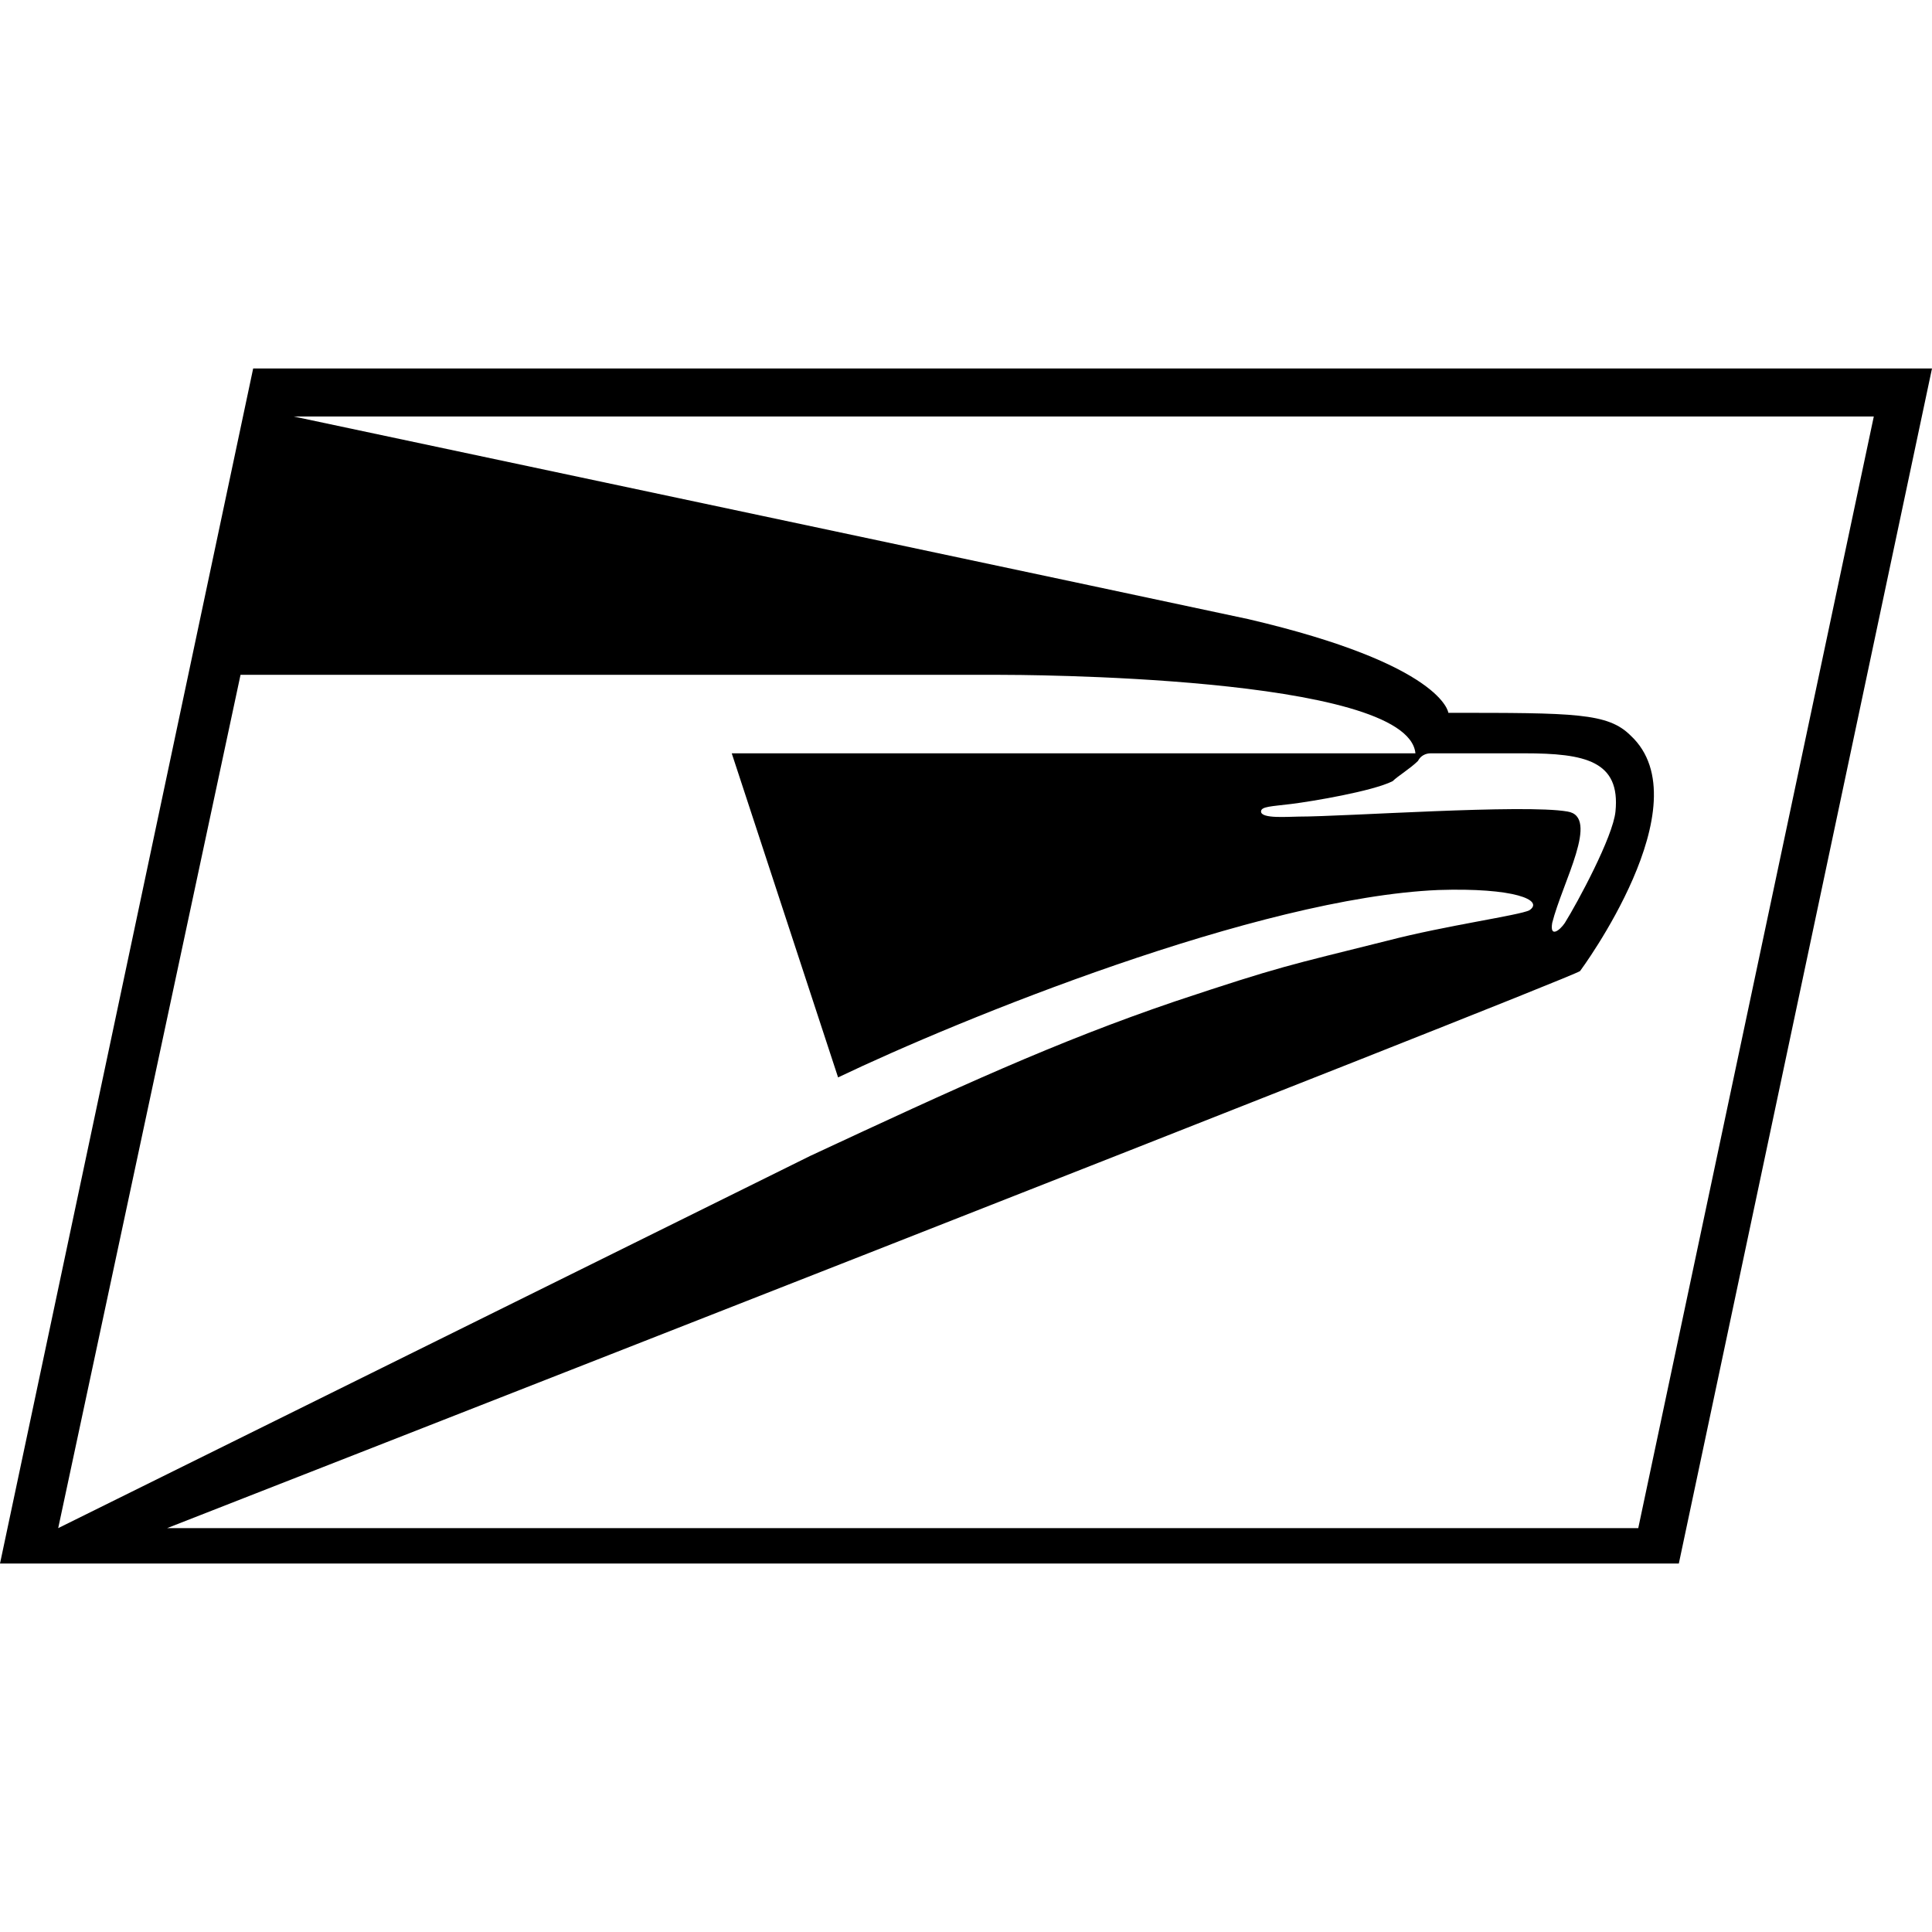
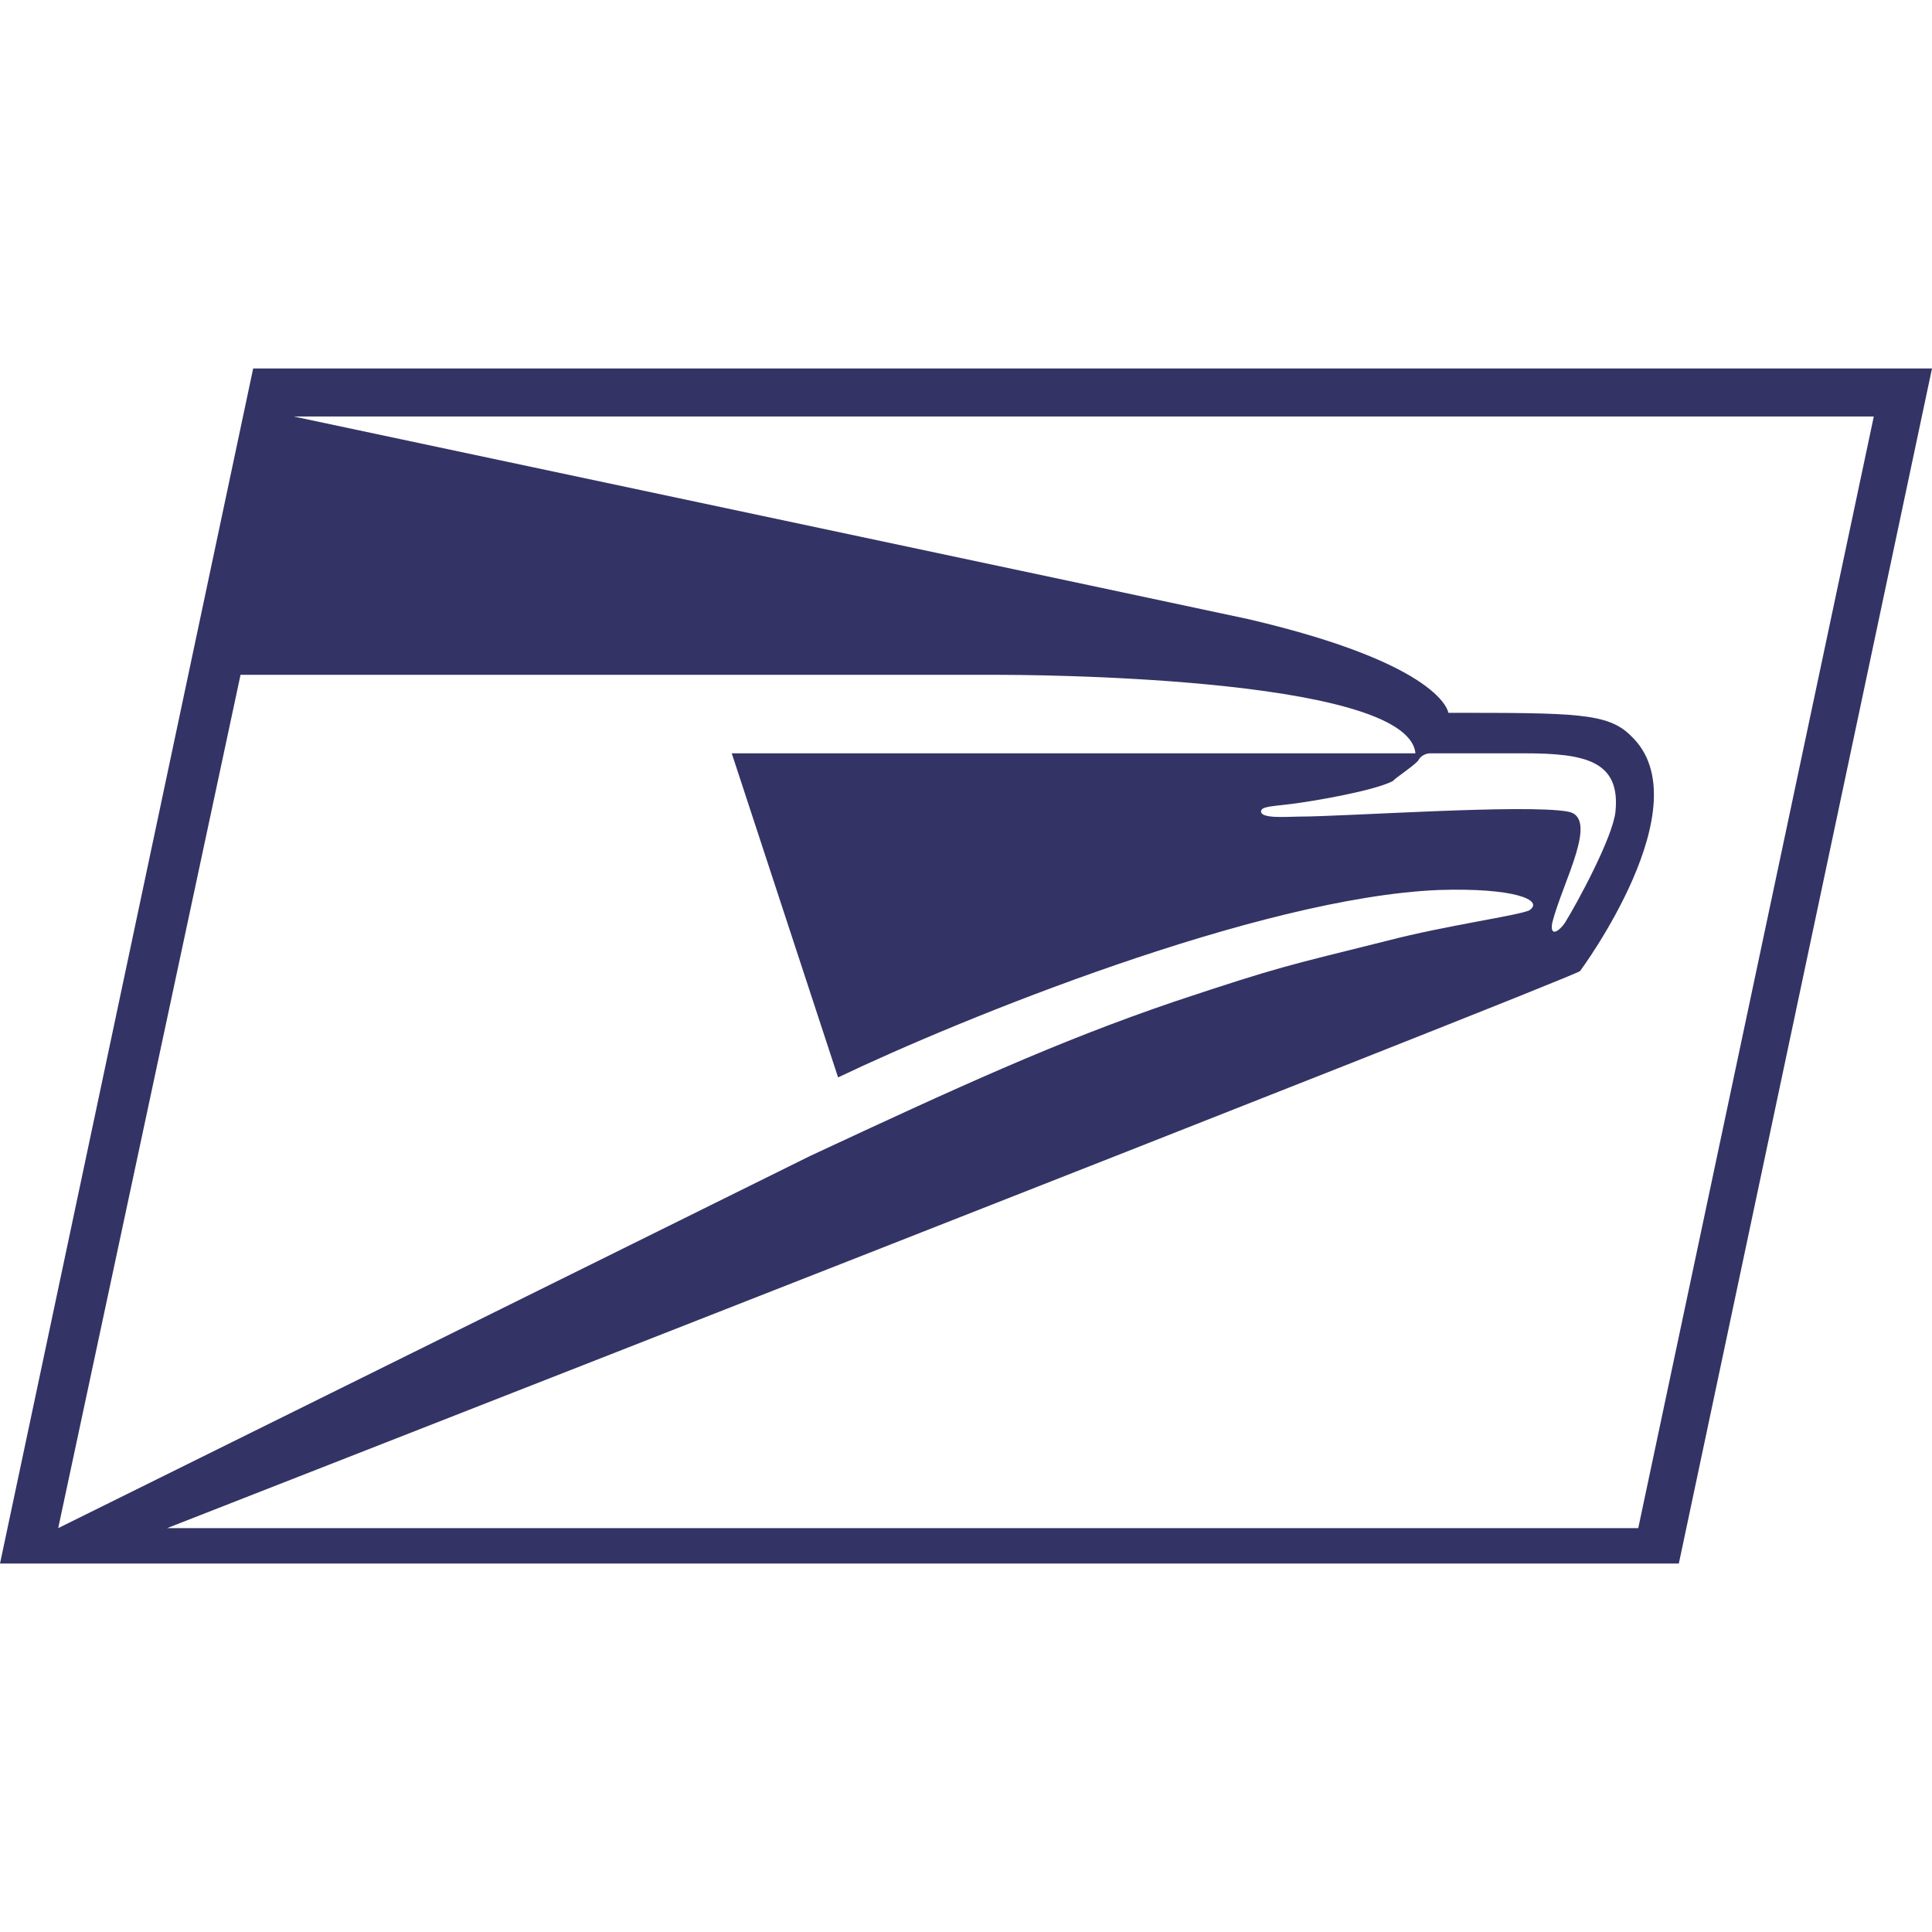
<svg xmlns="http://www.w3.org/2000/svg" role="img" viewBox="0 0 24 24">
-   <path fill="currentColor" d="M3.145 4.577L0 19.423h20.855L24 4.577H3.145zm-.157 3.806h9.436c.157 0 5.064 0 5.159.975H9.09l1.321 4.026c1.51-.723 5.222-2.233 7.455-2.328.944-.031 1.321.126 1.132.252-.126.063-1.038.189-1.761.377-1.258.315-1.321.315-2.642.755-1.478.503-2.705 1.069-4.53 1.919L.723 18.983l2.265-10.6zm16.483 1.698c-.535-.094-2.768.063-3.334.063-.126 0-.472.031-.472-.063 0-.063.126-.063.377-.094s1.006-.157 1.258-.283c.063-.063.22-.157.315-.252.031-.063.094-.094.157-.094h1.164c.755 0 1.195.094 1.132.723-.031.315-.472 1.132-.629 1.384-.063.094-.189.189-.157 0 .126-.503.597-1.321.189-1.384zm.88 8.902H2.076s17.363-6.794 17.552-6.92c0 0 1.541-2.076.629-2.925-.283-.283-.692-.283-2.265-.283 0 0-.063-.598-2.485-1.164-.283-.063-11.858-2.517-11.858-2.517h19.628l-2.926 13.809z" />
+   <path fill="#333366" d="M3.145 4.577L0 19.423h20.855L24 4.577H3.145zm-.157 3.806h9.436c.157 0 5.064 0 5.159.975H9.09l1.321 4.026c1.51-.723 5.222-2.233 7.455-2.328.944-.031 1.321.126 1.132.252-.126.063-1.038.189-1.761.377-1.258.315-1.321.315-2.642.755-1.478.503-2.705 1.069-4.53 1.919L.723 18.983l2.265-10.6zm16.483 1.698c-.535-.094-2.768.063-3.334.063-.126 0-.472.031-.472-.063 0-.063.126-.063.377-.094s1.006-.157 1.258-.283c.063-.063.22-.157.315-.252.031-.063.094-.094.157-.094h1.164c.755 0 1.195.094 1.132.723-.031.315-.472 1.132-.629 1.384-.063.094-.189.189-.157 0 .126-.503.597-1.321.189-1.384zm.88 8.902H2.076s17.363-6.794 17.552-6.92c0 0 1.541-2.076.629-2.925-.283-.283-.692-.283-2.265-.283 0 0-.063-.598-2.485-1.164-.283-.063-11.858-2.517-11.858-2.517h19.628l-2.926 13.809z" />
</svg>
